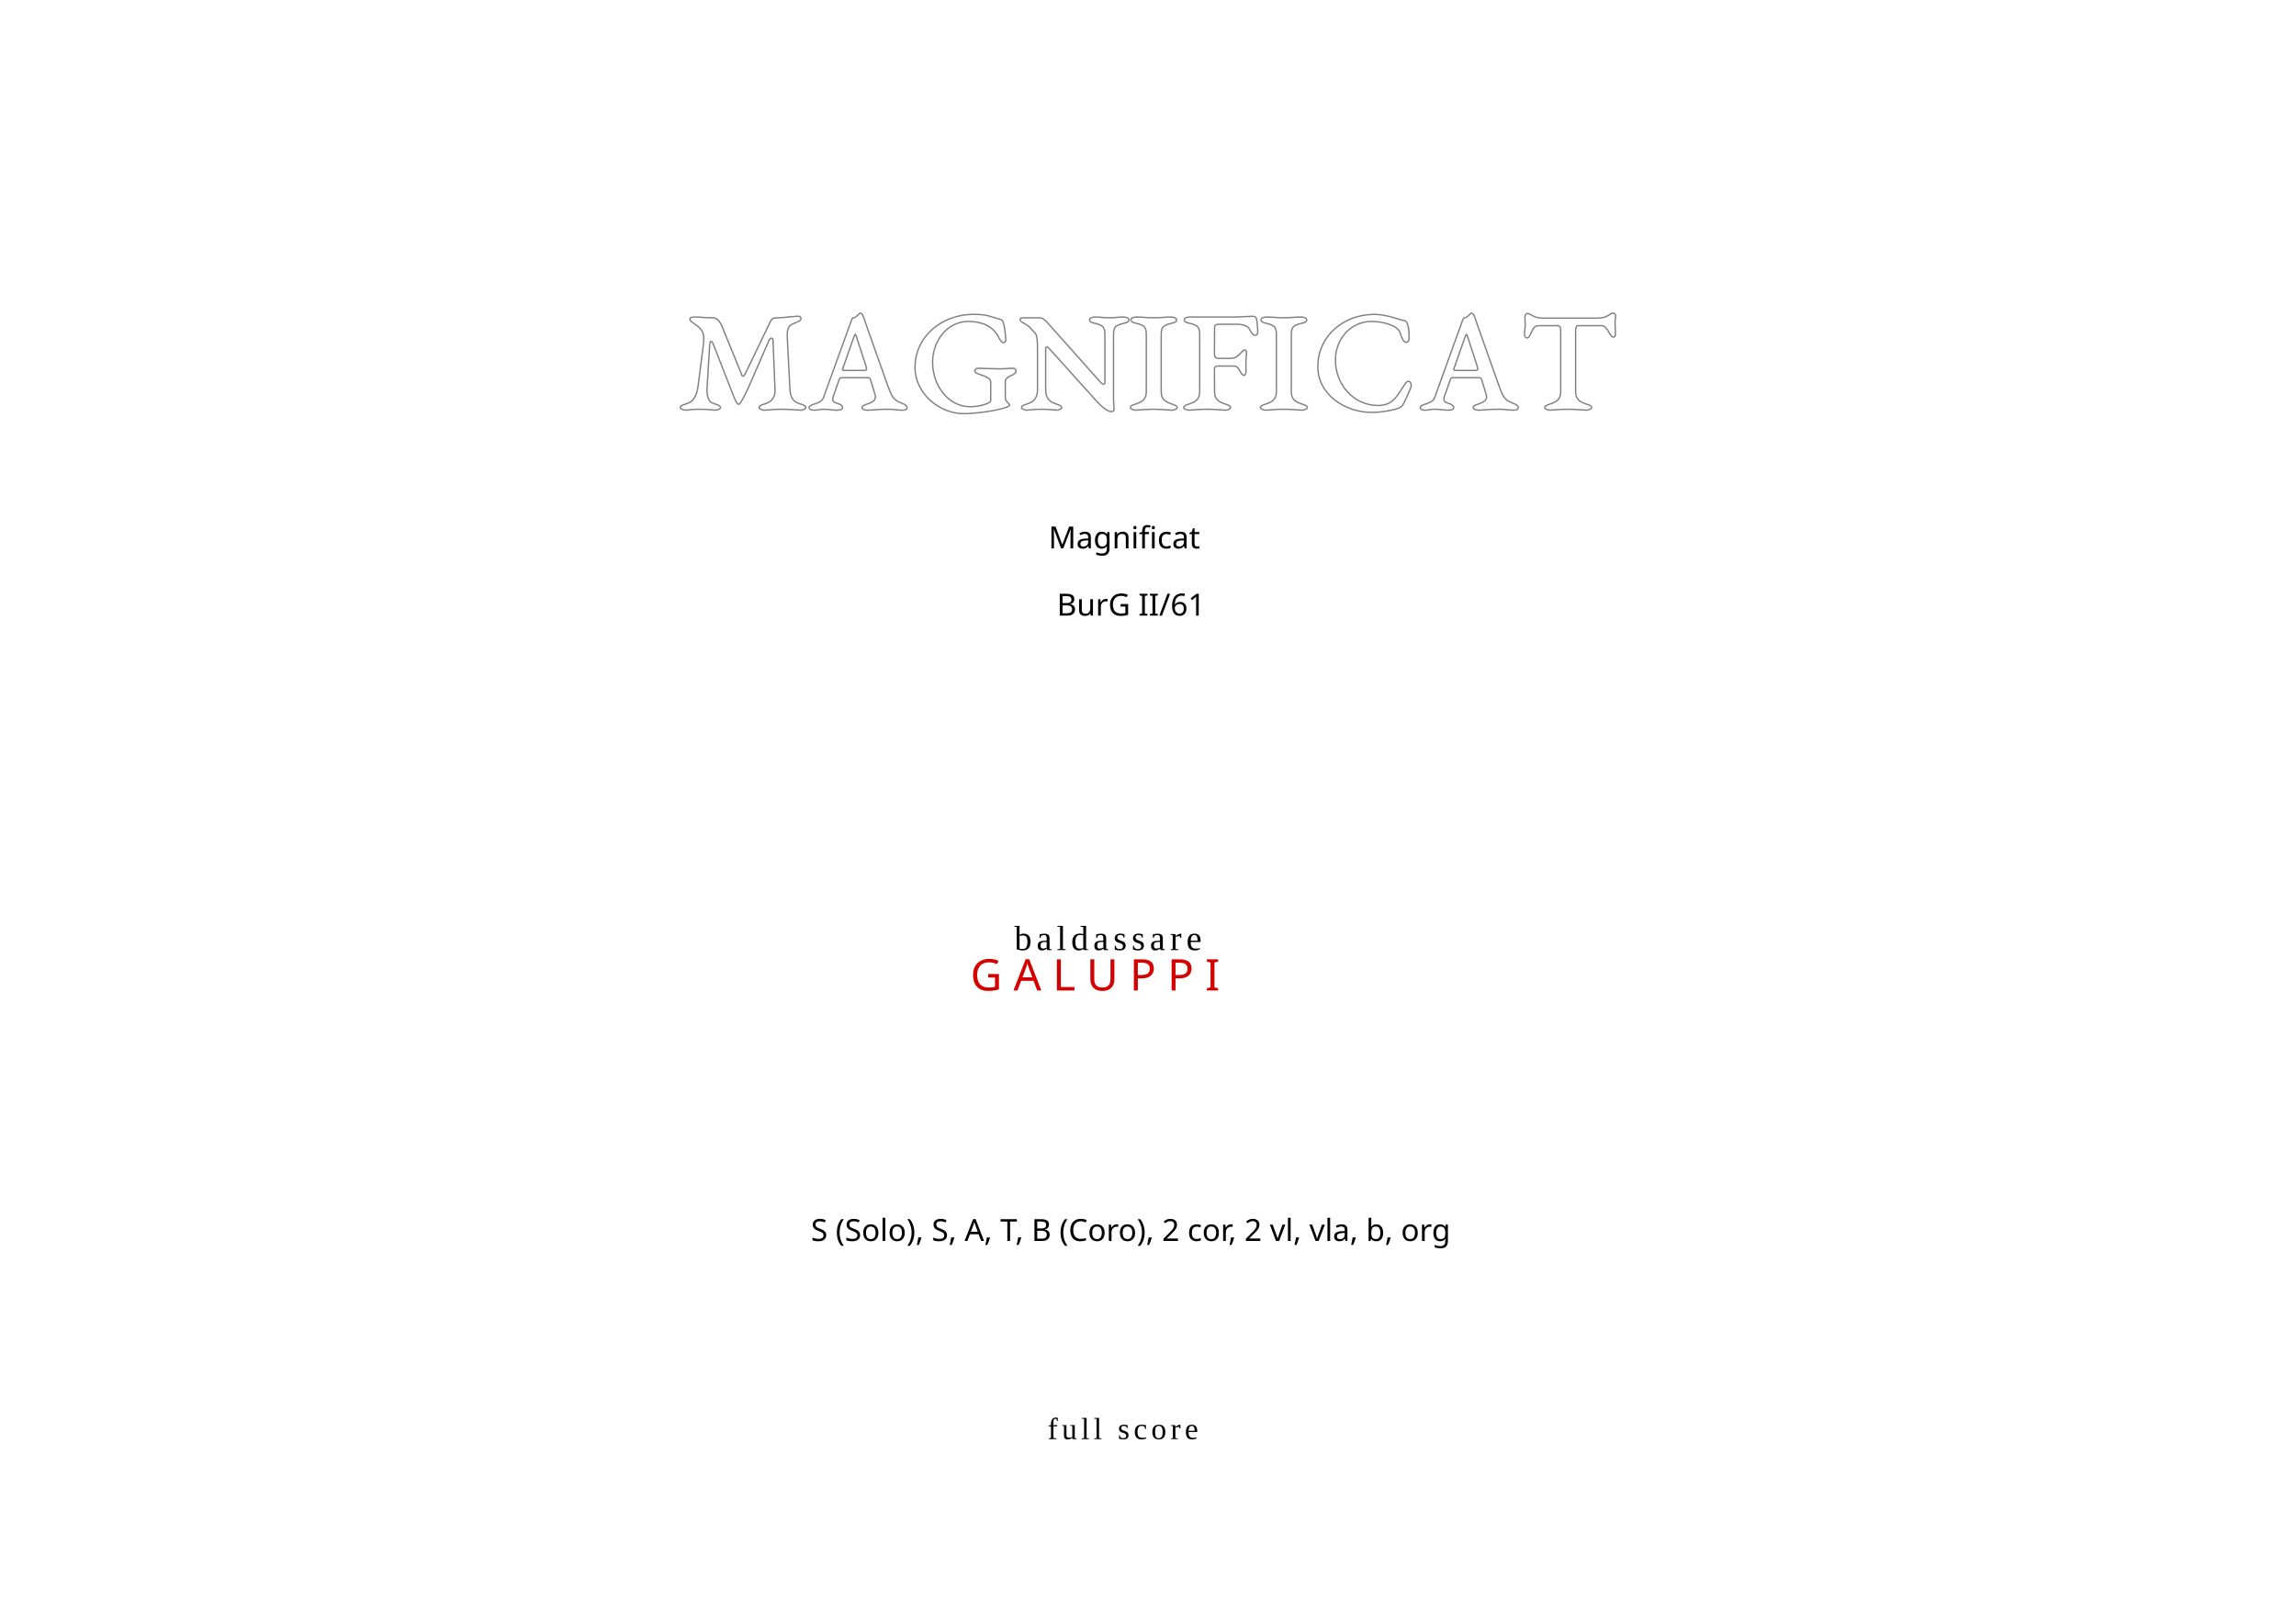
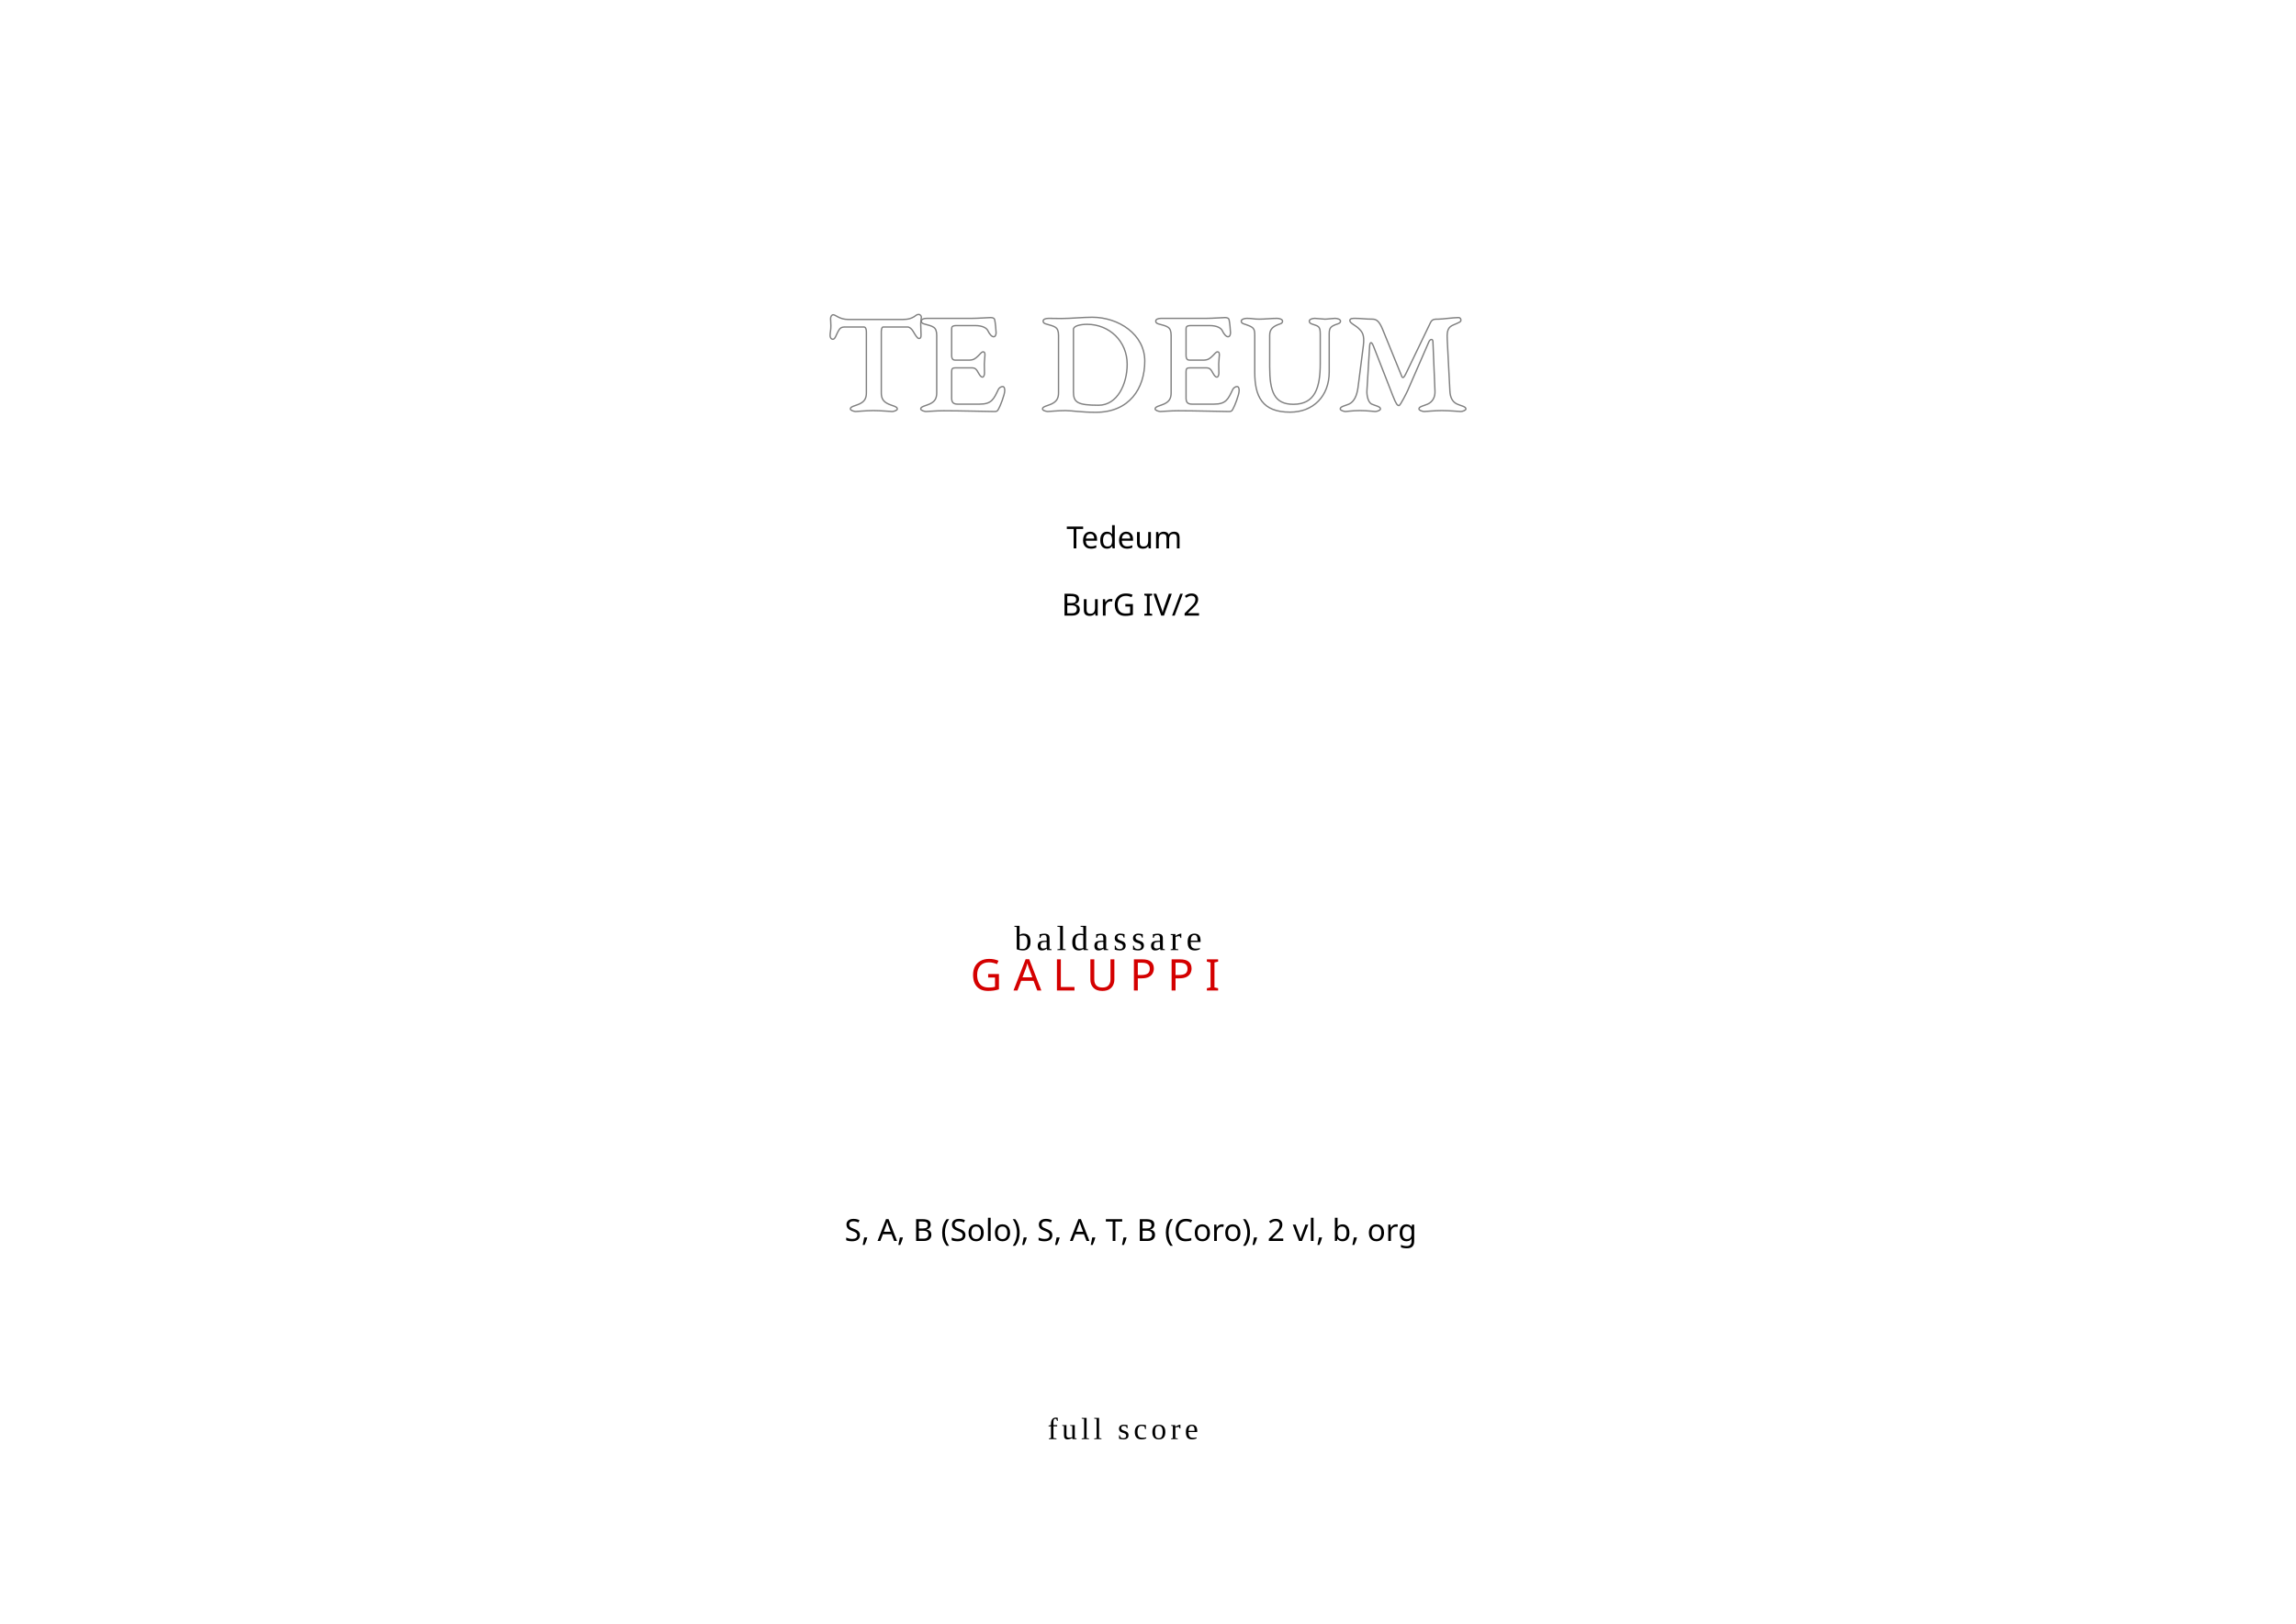
<svg xmlns="http://www.w3.org/2000/svg" width="1052.362" height="744.094" id="svg2" version="1.1">
  <defs id="defs4" />
  <g id="layer3" transform="translate(0,-308.2677)" style="display:inline">
    <g id="g3055" transform="translate(247.9153,309.518)">
      <text id="text3047" y="434.149" x="279.314" style="font-size:16px;font-style:normal;font-variant:normal;font-weight:normal;font-stretch:normal;text-align:center;line-height:125%;letter-spacing:2.14px;word-spacing:0px;text-anchor:middle;fill:#000000;fill-opacity:1;stroke:none;font-family:EB Garamond 12 All SC;-inkscape-font-specification:EB Garamond 12 All SC" xml:space="preserve">
        <tspan y="434.149" x="280.384" id="tspan3049">baldassare</tspan>
      </text>
      <text id="text3051" y="452.666" x="277.94" style="font-size:12px;font-style:normal;font-variant:normal;font-weight:normal;font-stretch:normal;text-align:center;line-height:125%;letter-spacing:5.19px;word-spacing:0px;text-anchor:middle;fill:#d40000;fill-opacity:1;stroke:none;font-family:EB Garamond;-inkscape-font-specification:EB Garamond" xml:space="preserve">
        <tspan style="font-size:20px;letter-spacing:5.19px;fill:#d40000" y="452.666" x="280.535" id="tspan3053">GALUPPI</tspan>
      </text>
    </g>
    <text xml:space="preserve" style="font-size:12px;font-style:normal;font-variant:normal;font-weight:normal;font-stretch:normal;text-align:center;line-height:110%;letter-spacing:0px;word-spacing:0px;text-anchor:middle;fill:#000000;fill-opacity:1;stroke:none;font-family:EB Garamond;-inkscape-font-specification:EB Garamond" x="526.227" y="559.577" id="text3061">
-       <tspan x="526.227" y="559.577" style="font-size:14px;font-style:normal;line-height:110%;-inkscape-font-specification:EB Garamond" id="tspan3077">Magnificat</tspan>
+       <tspan x="526.227" y="559.577" style="font-size:14px;font-style:normal;line-height:110%;-inkscape-font-specification:EB Garamond" id="tspan3077">Tedeum</tspan>
      <tspan x="526.227" y="574.977" style="font-size:14px;font-style:normal;line-height:110%;-inkscape-font-specification:EB Garamond" id="tspan3038" />
-       <tspan x="526.227" y="590.377" style="font-size:14px;font-style:normal;line-height:110%;-inkscape-font-specification:EB Garamond" id="tspan3040">BurG II/61</tspan>
+       <tspan x="526.227" y="590.377" style="font-size:14px;font-style:normal;line-height:110%;-inkscape-font-specification:EB Garamond" id="tspan3040">BurG IV/2</tspan>
    </text>
    <text xml:space="preserve" style="font-size:14px;font-style:normal;font-variant:normal;font-weight:normal;font-stretch:normal;text-align:center;line-height:125%;letter-spacing:1.84px;word-spacing:0px;text-anchor:middle;fill:#000000;fill-opacity:1;stroke:none;font-family:EB Garamond 12 All SC;-inkscape-font-specification:EB Garamond 12 All SC" x="526.201" y="967.766" id="text3099">
      <tspan x="527.121" y="967.766" id="tspan3023">full score</tspan>
    </text>
    <text id="text3021" y="876.969" x="526.052" style="font-size:12px;font-style:normal;font-variant:normal;font-weight:normal;font-stretch:normal;text-align:center;line-height:110%;letter-spacing:0px;word-spacing:0px;text-anchor:middle;fill:#000000;fill-opacity:1;stroke:none;font-family:EB Garamond;-inkscape-font-specification:EB Garamond" xml:space="preserve">
-       <tspan id="tspan3032" style="font-size:14px;font-style:normal;line-height:110%;-inkscape-font-specification:EB Garamond" y="876.969" x="526.052">S (Solo), S, A, T, B (Coro), 2 cor, 2 vl, vla, b, org</tspan>
+       <tspan id="tspan3032" style="font-size:14px;font-style:normal;line-height:110%;-inkscape-font-specification:EB Garamond" y="876.969" x="526.052">S, A, B (Solo), S, A, T, B (Coro), 2 vl, b, org</tspan>
    </text>
-     <g style="font-size:72px;font-style:normal;font-variant:normal;font-weight:normal;font-stretch:normal;text-align:center;line-height:125%;letter-spacing:0px;word-spacing:0px;text-anchor:middle;fill:none;stroke:#808080;stroke-width:0.624;stroke-miterlimit:4;stroke-dasharray:none;display:inline;font-family:EB Garamond;-inkscape-font-specification:EB Garamond" id="text3015" transform="translate(163.4132,358.0261)">
-       <path d="m 198.66,128.788 -1.224,-23.76 c -0.216,-4.104 0.576,-5.544 2.808,-6.48 2.88,-1.224 3.456,-1.44 3.456,-2.16 0,-0.72 -0.288,-1.224 -1.152,-1.224 -2.304,0 -7.272,0.72 -9.144,0.72 -1.872,0 -2.88,2e-6 -3.672,1.656 l -11.304,23.472 c -1.368,2.736 -1.656,1.584 -2.232,0.072 l -8.424,-20.664 c -1.368,-3.24 -2.592,-4.536 -4.536,-4.536 -3.312,0 -5.4,-0.36 -7.992,-0.36 -0.864,0 -2.448,-0.072 -2.448,1.008 0,1.152 2.592,2.232 3.888,3.456 1.8,1.656 2.952,3.024 2.304,8.136 l -2.448,19.152 c -0.504,3.6 -1.728,6.48 -4.176,7.56 -1.656,0.72 -3.96,1.08 -3.96,2.16 0,0.72 1.584,1.152 2.376,1.224 0.504,0 3.24,-0.432 6.624,-0.432 3.456,0 6.624,0.432 7.128,0.432 0.792,-0.072 2.304,-0.504 2.304,-1.224 0,-1.08 -2.376,-1.44 -3.96,-2.16 -1.872,-0.864 -2.376,-4.392 -2.232,-6.336 l 1.224,-20.088 c 0.072,-1.8 0.72,-2.808 1.8,-0.072 l 8.856,22.68 c 1.512,3.888 2.088,4.464 2.808,4.464 0.648,0 3.672,-6.192 3.96,-6.84 l 9.72,-22.32 c 0.504,-1.296 1.8,-1.584 1.872,-0.216 l 0.936,22.68 c 0.144,2.664 -0.936,4.968 -3.384,6.048 -1.584,0.72 -3.96,1.08 -3.96,2.16 0,0.72 1.584,1.152 2.376,1.224 0.504,0 4.752,-0.432 8.136,-0.432 3.456,0 8.208,0.432 8.712,0.432 0.792,-0.072 2.304,-0.504 2.304,-1.224 0,-1.08 -2.376,-1.44 -3.96,-2.16 -2.448,-1.08 -3.24,-3.384 -3.384,-6.048" style="fill:none;stroke:#808080;stroke-width:0.624;stroke-miterlimit:4;stroke-dasharray:none" id="path3020" />
-       <path d="m 223.104,118.492 5.04,-14.328 c 0.288,-0.72 0.576,-0.936 0.792,-0.216 l 4.392,13.464 c 0.72,2.304 0.648,2.592 -0.792,2.592 l -8.784,0 c -1.296,0 -1.08,-0.36 -0.648,-1.512 m 20.52,19.296 c 2.376,0 4.968,0.432 6.624,0.432 1.368,0 2.088,-0.36 2.088,-1.152 0,-0.72 -0.648,-1.44 -2.88,-2.232 -3.528,-1.296 -4.32,-3.24 -6.408,-9.072 l -9.504,-26.856 c -1.008,-2.808 -1.44,-5.184 -2.664,-5.184 -0.432,0 -1.728,2.016 -3.096,2.16 -0.792,0.072 -0.792,1.008 -2.016,4.104 l -11.016,30.456 c -1.08,2.952 -1.008,3.312 -3.384,4.392 -1.584,0.72 -3.96,1.08 -3.96,2.16 0,0.792 1.008,1.224 2.376,1.224 1.08,0 2.736,-0.432 4.536,-0.432 1.368,0 4.536,0.432 5.904,0.432 1.8,0 2.52,-0.432 2.52,-1.224 0,-0.72 -0.792,-1.512 -2.664,-2.016 -2.088,-0.576 -2.016,-1.728 -1.584,-3.024 l 2.736,-7.848 c 0.288,-0.72 0.792,-0.792 1.152,-0.792 l 12.024,0 c 0.576,0 0.936,0.216 1.152,0.864 l 2.088,6.84 c 0.36,1.224 0.504,2.592 -2.088,3.816 -1.584,0.72 -3.888,1.08 -3.888,2.16 0,0.792 1.368,1.224 2.304,1.224 2.16,0 4.896,-0.432 9.648,-0.432" style="fill:none;stroke:#808080;stroke-width:0.624;stroke-miterlimit:4;stroke-dasharray:none" id="path3022" />
-       <path d="m 282.823,94.3 c -14.544,0 -26.856,10.08 -26.856,24.48 0,11.448 10.872,21.024 22.32,21.024 7.416,0 21.024,-2.304 21.024,-3.96 0,-0.648 -1.944,-1.584 -1.944,-3.24 l 0,-7.56 c 0,-1.656 2.232,-2.52 3.24,-2.952 0.936,-0.36 1.728,-1.224 1.728,-1.656 0,-0.864 -0.504,-1.44 -1.44,-1.44 -1.8,0 -3.888,0.288 -6.264,0.288 -2.448,0 -7.848,-0.288 -9.72,-0.288 -0.72,0 -1.512,0.36 -1.512,1.152 0,1.08 1.224,1.296 3.384,2.088 1.584,0.576 3.888,1.44 3.888,2.952 l 0,8.712 c 0,1.224 -5.472,2.736 -9.288,2.736 -10.368,0 -17.352,-9.936 -17.352,-20.376 0,-9.792 6.768,-18.72 16.344,-18.72 5.616,0 11.016,1.8 13.68,6.84 1.008,1.944 1.8,2.88 2.376,2.88 0.648,0 1.152,-0.432 1.152,-1.08 0,-2.016 -0.576,-5.976 -0.864,-7.056 -0.216,-0.792 -0.432,-2.16 -1.224,-2.376 -4.824,-1.296 -5.976,-2.448 -12.672,-2.448" style="fill:none;stroke:#808080;stroke-width:0.624;stroke-miterlimit:4;stroke-dasharray:none" id="path3024" />
-       <path d="m 315.867,128.788 0,-18.36 c 0,-1.584 0.576,-1.512 1.368,-0.72 l 22.392,24.84 c 2.736,3.024 5.328,4.32 6.12,4.32 0.72,0 1.44,-0.144 1.44,-0.864 0,-1.944 -0.216,-2.52 -0.216,-5.904 l 0,-28.728 c 0,-4.176 1.872,-4.176 5.976,-5.328 0.648,-0.216 1.08,-0.576 1.08,-1.224 0,-0.864 -1.44,-1.296 -2.52,-1.296 -2.448,0 -3.96,0.36 -6.48,0.36 -2.592,0 -3.744,-0.36 -6.552,-0.36 -1.08,0 -2.52,0.432 -2.52,1.296 0,0.648 0.504,1.008 1.152,1.224 4.104,1.152 5.904,1.152 5.904,5.328 l 0,22.032 c 0,1.44 -1.08,1.08 -2.016,0 l -23.976,-26.928 c -0.72,-0.792 -2.232,-2.592 -3.816,-2.592 l -7.56,0 c -1.008,0 -1.512,0.216 -1.512,0.792 0,1.296 2.736,1.8 4.32,3.456 l 2.664,2.88 c 0.792,0.936 1.008,3.528 1.008,6.984 l 0,18.792 c 0,2.736 -0.936,4.968 -3.384,6.048 -1.584,0.72 -3.96,1.08 -3.96,2.16 0,0.72 1.584,1.152 2.376,1.224 0.504,0 3.24,-0.432 6.624,-0.432 3.456,0 6.624,0.432 7.128,0.432 0.792,-0.072 2.304,-0.504 2.304,-1.224 0,-1.08 -2.376,-1.44 -3.96,-2.16 -2.448,-1.08 -3.384,-3.312 -3.384,-6.048" style="fill:none;stroke:#808080;stroke-width:0.624;stroke-miterlimit:4;stroke-dasharray:none" id="path3026" />
-       <path d="m 373.362,95.524 c -2.448,0 -5.4,0.36 -7.92,0.36 -2.592,0 -5.184,-0.36 -7.992,-0.36 -1.08,0 -2.52,0.432 -2.52,1.296 0,0.648 0.504,1.008 1.152,1.224 4.104,1.152 5.904,1.224 5.904,5.328 l 0,26.28 c 0,2.664 -0.936,4.104 -3.384,5.184 -1.584,0.72 -3.96,1.08 -3.96,2.16 0,0.72 1.584,1.152 2.376,1.224 0.504,0 4.752,-0.432 8.136,-0.432 3.456,0 8.208,0.432 8.712,0.432 0.792,-0.072 2.304,-0.504 2.304,-1.224 0,-1.08 -2.376,-1.44 -3.96,-2.16 -2.448,-1.08 -3.384,-2.52 -3.384,-5.184 l 0,-26.28 c 0,-4.104 1.872,-4.176 5.976,-5.328 0.648,-0.216 1.08,-0.576 1.08,-1.224 0,-0.864 -1.44,-1.296 -2.52,-1.296" style="fill:none;stroke:#808080;stroke-width:0.624;stroke-miterlimit:4;stroke-dasharray:none" id="path3028" />
-       <path d="m 381.487,138.22 c 0.504,0 4.752,-0.432 8.136,-0.432 3.456,0 8.208,0.432 8.712,0.432 0.792,-0.072 2.304,-0.504 2.304,-1.224 0,-1.08 -2.376,-1.44 -3.96,-2.16 -2.448,-1.08 -3.384,-2.52 -3.384,-5.256 l -0.072,-9.864 c -0.072,-1.296 0.36,-1.728 1.728,-1.728 l 6.984,0 c 1.512,0 2.016,0.72 2.52,1.512 0.432,0.72 1.368,2.736 2.304,2.736 0.72,0 0.936,-1.152 0.936,-1.872 0,-0.792 -0.072,-3.024 -0.072,-4.104 0,-1.08 0.288,-3.6 0.288,-4.176 0,-0.864 -0.144,-1.44 -0.792,-1.44 -0.792,0 -1.44,1.08 -2.232,1.8 -1.296,1.224 -2.088,2.016 -4.392,2.016 l -5.616,0 c -1.008,0 -1.656,-0.504 -1.656,-2.232 l 0.072,-11.88 c 0,-0.936 0.288,-1.512 2.232,-1.512 l 7.992,0 c 3.456,0 5.256,1.152 5.832,2.376 0.648,1.44 1.728,2.736 2.592,2.736 0.864,0 1.152,-1.008 1.152,-1.872 0,-0.792 -0.36,-4.752 -0.648,-5.904 -0.144,-0.648 -0.72,-1.008 -1.872,-1.008 -1.296,0 -5.544,0.36 -8.568,0.36 l -20.088,0 c -1.512,0 -2.52,0.432 -2.52,1.296 0,0.648 0.504,1.008 1.152,1.224 4.104,1.152 5.904,1.224 5.904,5.328 l 0,26.28 c 0,2.664 -0.936,4.104 -3.384,5.184 -1.584,0.72 -3.96,1.08 -3.96,2.16 0,0.72 1.584,1.152 2.376,1.224" style="fill:none;stroke:#808080;stroke-width:0.624;stroke-miterlimit:4;stroke-dasharray:none" id="path3030" />
-       <path d="m 432.987,95.524 c -2.448,0 -5.4,0.36 -7.92,0.36 -2.592,0 -5.184,-0.36 -7.992,-0.36 -1.08,0 -2.52,0.432 -2.52,1.296 0,0.648 0.504,1.008 1.152,1.224 4.104,1.152 5.904,1.224 5.904,5.328 l 0,26.28 c 0,2.664 -0.936,4.104 -3.384,5.184 -1.584,0.72 -3.96,1.08 -3.96,2.16 0,0.72 1.584,1.152 2.376,1.224 0.504,0 4.752,-0.432 8.136,-0.432 3.456,0 8.208,0.432 8.712,0.432 0.792,-0.072 2.304,-0.504 2.304,-1.224 0,-1.08 -2.376,-1.44 -3.96,-2.16 -2.448,-1.08 -3.384,-2.52 -3.384,-5.184 l 0,-26.28 c 0,-4.104 1.872,-4.176 5.976,-5.328 0.648,-0.216 1.08,-0.576 1.08,-1.224 0,-0.864 -1.44,-1.296 -2.52,-1.296" style="fill:none;stroke:#808080;stroke-width:0.624;stroke-miterlimit:4;stroke-dasharray:none" id="path3032" />
-       <path d="m 466.672,94.3 c -14.184,0 -26.064,9.792 -26.064,23.976 0,12.816 12.528,20.952 24.696,20.952 4.032,0 9.072,-0.792 11.952,-1.8 1.8,-0.648 2.16,-1.152 3.312,-3.528 0.648,-1.368 2.88,-6.264 2.88,-6.84 0,-1.296 -0.576,-2.016 -1.152,-2.016 -0.576,0 -1.008,0.144 -1.296,0.576 -3.816,5.4 -5.472,10.44 -12.744,10.44 -11.448,0 -19.584,-9.792 -19.584,-20.808 0,-9.936 7.272,-17.712 16.56,-17.712 5.112,0 12.024,1.872 13.032,5.04 0.936,3.024 1.8,4.536 2.88,4.536 0.792,0 1.296,-0.792 1.296,-2.016 0,-3.96 -0.504,-7.776 -2.16,-7.92 -1.656,-0.144 -8.136,-2.88 -13.608,-2.88" style="fill:none;stroke:#808080;stroke-width:0.624;stroke-miterlimit:4;stroke-dasharray:none" id="path3035" />
-       <path d="m 503.229,118.492 5.04,-14.328 c 0.288,-0.72 0.576,-0.936 0.792,-0.216 l 4.392,13.464 c 0.72,2.304 0.648,2.592 -0.792,2.592 l -8.784,0 c -1.296,0 -1.08,-0.36 -0.648,-1.512 m 20.52,19.296 c 2.376,0 4.968,0.432 6.624,0.432 1.368,0 2.088,-0.36 2.088,-1.152 0,-0.72 -0.648,-1.44 -2.88,-2.232 -3.528,-1.296 -4.32,-3.24 -6.408,-9.072 l -9.504,-26.856 c -1.008,-2.808 -1.44,-5.184 -2.664,-5.184 -0.432,0 -1.728,2.016 -3.096,2.16 -0.792,0.072 -0.792,1.008 -2.016,4.104 l -11.016,30.456 c -1.08,2.952 -1.008,3.312 -3.384,4.392 -1.584,0.72 -3.96,1.08 -3.96,2.16 0,0.792 1.008,1.224 2.376,1.224 1.08,0 2.736,-0.432 4.536,-0.432 1.368,0 4.536,0.432 5.904,0.432 1.8,0 2.52,-0.432 2.52,-1.224 0,-0.72 -0.792,-1.512 -2.664,-2.016 -2.088,-0.576 -2.016,-1.728 -1.584,-3.024 l 2.736,-7.848 c 0.288,-0.72 0.792,-0.792 1.152,-0.792 l 12.024,0 c 0.576,0 0.936,0.216 1.152,0.864 l 2.088,6.84 c 0.36,1.224 0.504,2.592 -2.088,3.816 -1.584,0.72 -3.888,1.08 -3.888,2.16 0,0.792 1.368,1.224 2.304,1.224 2.16,0 4.896,-0.432 9.648,-0.432" style="fill:none;stroke:#808080;stroke-width:0.624;stroke-miterlimit:4;stroke-dasharray:none" id="path3037" />
-       <path d="m 551.932,101.716 0,27.936 c 0,2.664 -0.936,4.104 -3.384,5.184 -1.584,0.72 -3.96,1.08 -3.96,2.16 0,0.72 1.584,1.152 2.376,1.224 0.504,0 4.752,-0.432 8.136,-0.432 3.456,0 8.208,0.432 8.712,0.432 0.792,-0.072 2.304,-0.504 2.304,-1.224 0,-1.08 -2.376,-1.44 -3.96,-2.16 -2.448,-1.08 -3.384,-2.52 -3.384,-5.184 l 0,-27.936 c 0,-0.72 0.144,-2.232 0.864,-2.232 l 11.16,0 c 1.008,0 1.944,0.936 2.592,2.016 0.792,1.368 1.872,3.24 2.592,3.24 0.864,0 1.008,-0.576 1.008,-1.656 0,-0.792 -0.144,-3.24 -0.144,-4.968 0,-1.584 0.288,-2.448 0.288,-3.096 0,-0.576 -0.432,-1.296 -1.296,-1.296 -0.864,0 -1.224,0.576 -2.088,1.08 -1.296,0.72 -2.448,1.224 -5.04,1.224 l -25.128,0 c -3.96,0 -5.76,-2.16 -6.84,-2.16 -0.72,0 -1.224,0.864 -1.224,1.8 0,0.72 0.144,2.088 0.144,3.24 0,2.304 -0.36,2.88 -0.36,4.536 0,0.648 0.36,1.656 1.296,1.656 1.008,0 1.512,-2.016 2.304,-3.456 0.72,-1.296 1.224,-2.16 3.096,-2.16 l 8.784,0 c 0.72,0 1.152,0.792 1.152,2.232" style="fill:none;stroke:#808080;stroke-width:0.624;stroke-miterlimit:4;stroke-dasharray:none" id="path3039" />
+     <g style="font-size:72px;font-style:normal;font-variant:normal;font-weight:normal;font-stretch:normal;text-align:center;line-height:125%;letter-spacing:0px;word-spacing:0px;text-anchor:middle;fill:none;stroke:#808080;stroke-width:0.624;stroke-miterlimit:4;stroke-opacity:1;stroke-dasharray:none;font-family:EB Garamond;-inkscape-font-specification:EB Garamond" id="text3010" transform="translate(231.9589,-129.3632)">
+       <path d="m 165.143,589.718 0,27.936 c 0,2.664 -0.936,4.104 -3.384,5.184 -1.584,0.72 -3.96,1.08 -3.96,2.16 0,0.72 1.584,1.152 2.376,1.224 0.504,0 4.752,-0.432 8.136,-0.432 3.456,0 8.208,0.432 8.712,0.432 0.792,-0.072 2.304,-0.504 2.304,-1.224 0,-1.08 -2.376,-1.44 -3.96,-2.16 -2.448,-1.08 -3.384,-2.52 -3.384,-5.184 l 0,-27.936 c 0,-0.72 0.144,-2.232 0.864,-2.232 l 11.16,0 c 1.008,0 1.944,0.936 2.592,2.016 0.792,1.368 1.872,3.24 2.592,3.24 0.864,0 1.008,-0.576 1.008,-1.656 0,-0.792 -0.144,-3.24 -0.144,-4.968 0,-1.584 0.288,-2.448 0.288,-3.096 0,-0.576 -0.432,-1.296 -1.296,-1.296 -0.864,0 -1.224,0.576 -2.088,1.08 -1.296,0.72 -2.448,1.224 -5.04,1.224 l -25.128,0 c -3.96,0 -5.76,-2.16 -6.84,-2.16 -0.72,0 -1.224,0.864 -1.224,1.8 0,0.72 0.144,2.088 0.144,3.24 0,2.304 -0.36,2.88 -0.36,4.536 0,0.648 0.36,1.656 1.296,1.656 1.008,0 1.512,-2.016 2.304,-3.456 0.72,-1.296 1.224,-2.16 3.096,-2.16 l 8.784,0 c 0.72,0 1.152,0.792 1.152,2.232" style="fill:none;stroke:#808080;stroke-width:0.624;stroke-miterlimit:4;stroke-opacity:1;stroke-dasharray:none" id="path3015" />
+       <path d="m 204.224,600.446 0,-12.096 c 0,-0.936 0.288,-1.512 2.232,-1.512 l 8.568,0 c 3.456,0 5.256,1.152 5.832,2.376 0.648,1.44 1.728,2.736 2.592,2.736 0.864,0 1.152,-1.008 1.152,-1.872 0,-0.792 -0.36,-4.752 -0.648,-5.904 -0.144,-0.648 -0.72,-1.008 -1.872,-1.008 -1.296,0 -5.544,0.36 -8.568,0.36 l -20.664,0 c -1.512,0 -2.52,0.432 -2.52,1.296 0,0.648 0.504,1.008 1.152,1.224 4.104,1.152 5.904,1.224 5.904,5.328 l 0,26.28 c 0,2.664 -0.936,4.104 -3.384,5.184 -1.584,0.72 -3.96,1.08 -3.96,2.16 0,0.72 1.584,1.152 2.376,1.224 0.504,0 4.752,-0.36 8.136,-0.36 7.632,0 20.664,0.36 23.328,0.36 1.224,0 1.368,-0.288 1.944,-1.368 0.576,-0.936 2.736,-6.264 2.736,-8.28 0,-1.08 -0.288,-1.8 -1.008,-1.8 -0.648,0 -1.584,0.576 -1.944,1.368 -2.088,4.392 -3.024,6.696 -8.568,6.696 l -10.08,0 c -2.088,0 -2.736,-0.936 -2.736,-2.808 l 0,-12.096 c 0,-1.368 0.36,-1.728 1.728,-1.728 l 7.56,0 c 1.512,0 2.016,0.72 2.52,1.512 0.432,0.72 1.368,2.736 2.304,2.736 0.72,0 0.936,-1.152 0.936,-1.872 0,-0.792 -0.072,-3.024 -0.072,-4.104 0,-1.08 0.288,-3.6 0.288,-4.176 0,-0.864 -0.144,-1.44 -0.792,-1.44 -0.792,0 -1.44,1.08 -2.232,1.8 -1.296,1.224 -2.088,2.016 -4.392,2.016 l -6.192,0 c -1.008,0 -1.656,-0.504 -1.656,-2.232" style="fill:none;stroke:#808080;stroke-width:0.624;stroke-miterlimit:4;stroke-opacity:1;stroke-dasharray:none" id="path3017" />
+       <path d="m 260.053,588.566 c 0,-1.584 3.168,-2.304 6.264,-2.304 10.224,0 18.36,7.776 18.36,18.288 0,9.144 -4.536,18.792 -13.104,18.792 -9.648,0 -11.52,-1.296 -11.52,-6.12 l 0,-28.656 m 8.64,-5.544 c -4.464,0 -9.792,0.576 -14.256,0.576 -2.16,0 -3.528,-0.072 -5.76,-0.072 -1.512,0 -2.52,0.432 -2.52,1.296 0,0.648 0.504,1.008 1.152,1.224 4.104,1.224 5.904,1.224 5.904,5.328 l 0,26.28 c 0,2.664 -1.008,4.104 -3.384,5.184 -1.584,0.72 -3.96,1.08 -3.96,2.16 0,0.792 1.584,1.152 2.376,1.224 0.504,0 4.752,-0.432 8.064,-0.432 3.312,0 7.128,0.792 13.968,0.792 15.48,0 22.464,-11.016 22.464,-23.472 0,-12.24 -11.952,-20.088 -24.048,-20.088" style="fill:none;stroke:#808080;stroke-width:0.624;stroke-miterlimit:4;stroke-opacity:1;stroke-dasharray:none" id="path3019" />
+       <path d="m 311.662,600.446 0,-12.096 c 0,-0.936 0.288,-1.512 2.232,-1.512 l 8.568,0 c 3.456,0 5.256,1.152 5.832,2.376 0.648,1.44 1.728,2.736 2.592,2.736 0.864,0 1.152,-1.008 1.152,-1.872 0,-0.792 -0.36,-4.752 -0.648,-5.904 -0.144,-0.648 -0.72,-1.008 -1.872,-1.008 -1.296,0 -5.544,0.36 -8.568,0.36 l -20.664,0 c -1.512,0 -2.52,0.432 -2.52,1.296 0,0.648 0.504,1.008 1.152,1.224 4.104,1.152 5.904,1.224 5.904,5.328 l 0,26.28 c 0,2.664 -0.936,4.104 -3.384,5.184 -1.584,0.72 -3.96,1.08 -3.96,2.16 0,0.72 1.584,1.152 2.376,1.224 0.504,0 4.752,-0.36 8.136,-0.36 7.632,0 20.664,0.36 23.328,0.36 1.224,0 1.368,-0.288 1.944,-1.368 0.576,-0.936 2.736,-6.264 2.736,-8.28 0,-1.08 -0.288,-1.8 -1.008,-1.8 -0.648,0 -1.584,0.576 -1.944,1.368 -2.088,4.392 -3.024,6.696 -8.568,6.696 l -10.08,0 c -2.088,0 -2.736,-0.936 -2.736,-2.808 l 0,-12.096 c 0,-1.368 0.36,-1.728 1.728,-1.728 l 7.56,0 c 1.512,0 2.016,0.72 2.52,1.512 0.432,0.72 1.368,2.736 2.304,2.736 0.72,0 0.936,-1.152 0.936,-1.872 0,-0.792 -0.072,-3.024 -0.072,-4.104 0,-1.08 0.288,-3.6 0.288,-4.176 0,-0.864 -0.144,-1.44 -0.792,-1.44 -0.792,0 -1.44,1.08 -2.232,1.8 -1.296,1.224 -2.088,2.016 -4.392,2.016 l -6.192,0 c -1.008,0 -1.656,-0.504 -1.656,-2.232" style="fill:none;stroke:#808080;stroke-width:0.624;stroke-miterlimit:4;stroke-opacity:1;stroke-dasharray:none" id="path3021" />
+       <path d="m 377.28,590.654 c 0,-2.808 0.648,-3.528 3.96,-4.608 0.648,-0.216 1.224,-0.576 1.224,-1.224 0,-0.864 -1.44,-1.296 -2.52,-1.296 -1.08,0 -3.528,0.36 -4.608,0.36 -1.08,0 -3.6,-0.36 -4.68,-0.36 -1.08,0 -2.52,0.432 -2.52,1.296 0,0.648 0.576,1.08 1.224,1.296 3.024,1.008 3.816,0.936 3.816,4.68 l 0,13.392 c 0,11.232 -2.448,18.72 -12.312,18.72 -8.784,0 -10.872,-5.76 -10.872,-17.28 l 0,-14.4 c 0,-2.88 1.728,-4.176 4.824,-5.184 0.648,-0.216 1.08,-0.576 1.08,-1.224 0,-0.864 -1.44,-1.296 -2.52,-1.296 -2.448,0 -5.688,0.36 -8.208,0.36 -2.592,0 -2.88,-0.36 -5.688,-0.36 -1.08,0 -2.52,0.432 -2.52,1.296 0,0.648 0.504,1.008 1.152,1.224 4.536,1.512 5.04,1.872 5.04,5.328 l 0,16.848 c 0,11.016 3.312,18.288 16.2,18.288 10.584,0 17.928,-7.272 17.928,-18.432 l 0,-17.424" style="fill:none;stroke:#808080;stroke-width:0.624;stroke-miterlimit:4;stroke-opacity:1;stroke-dasharray:none" id="path3023" />
+       <path d="m 432.589,616.79 -1.224,-23.76 c -0.216,-4.104 0.576,-5.544 2.808,-6.48 2.88,-1.224 3.456,-1.44 3.456,-2.16 0,-0.72 -0.288,-1.224 -1.152,-1.224 -2.304,0 -7.272,0.72 -9.144,0.72 -1.872,0 -2.88,0 -3.672,1.656 l -11.304,23.472 c -1.368,2.736 -1.656,1.584 -2.232,0.072 l -8.424,-20.664 c -1.368,-3.24 -2.592,-4.536 -4.536,-4.536 -3.312,0 -5.4,-0.36 -7.992,-0.36 -0.864,0 -2.448,-0.072 -2.448,1.008 0,1.152 2.592,2.232 3.888,3.456 1.8,1.656 2.952,3.024 2.304,8.136 l -2.448,19.152 c -0.504,3.6 -1.728,6.48 -4.176,7.56 -1.656,0.72 -3.96,1.08 -3.96,2.16 0,0.72 1.584,1.152 2.376,1.224 0.504,0 3.24,-0.432 6.624,-0.432 3.456,0 6.624,0.432 7.128,0.432 0.792,-0.072 2.304,-0.504 2.304,-1.224 0,-1.08 -2.376,-1.44 -3.96,-2.16 -1.872,-0.864 -2.376,-4.392 -2.232,-6.336 l 1.224,-20.088 c 0.072,-1.8 0.72,-2.808 1.8,-0.072 l 8.856,22.68 c 1.512,3.888 2.088,4.464 2.808,4.464 0.648,0 3.672,-6.192 3.96,-6.84 l 9.72,-22.32 c 0.504,-1.296 1.8,-1.584 1.872,-0.216 l 0.936,22.68 c 0.144,2.664 -0.936,4.968 -3.384,6.048 -1.584,0.72 -3.96,1.08 -3.96,2.16 0,0.72 1.584,1.152 2.376,1.224 0.504,0 4.752,-0.432 8.136,-0.432 3.456,0 8.208,0.432 8.712,0.432 0.792,-0.072 2.304,-0.504 2.304,-1.224 0,-1.08 -2.376,-1.44 -3.96,-2.16 -2.448,-1.08 -3.24,-3.384 -3.384,-6.048" style="fill:none;stroke:#808080;stroke-width:0.624;stroke-miterlimit:4;stroke-opacity:1;stroke-dasharray:none" id="path3025" />
    </g>
  </g>
</svg>
